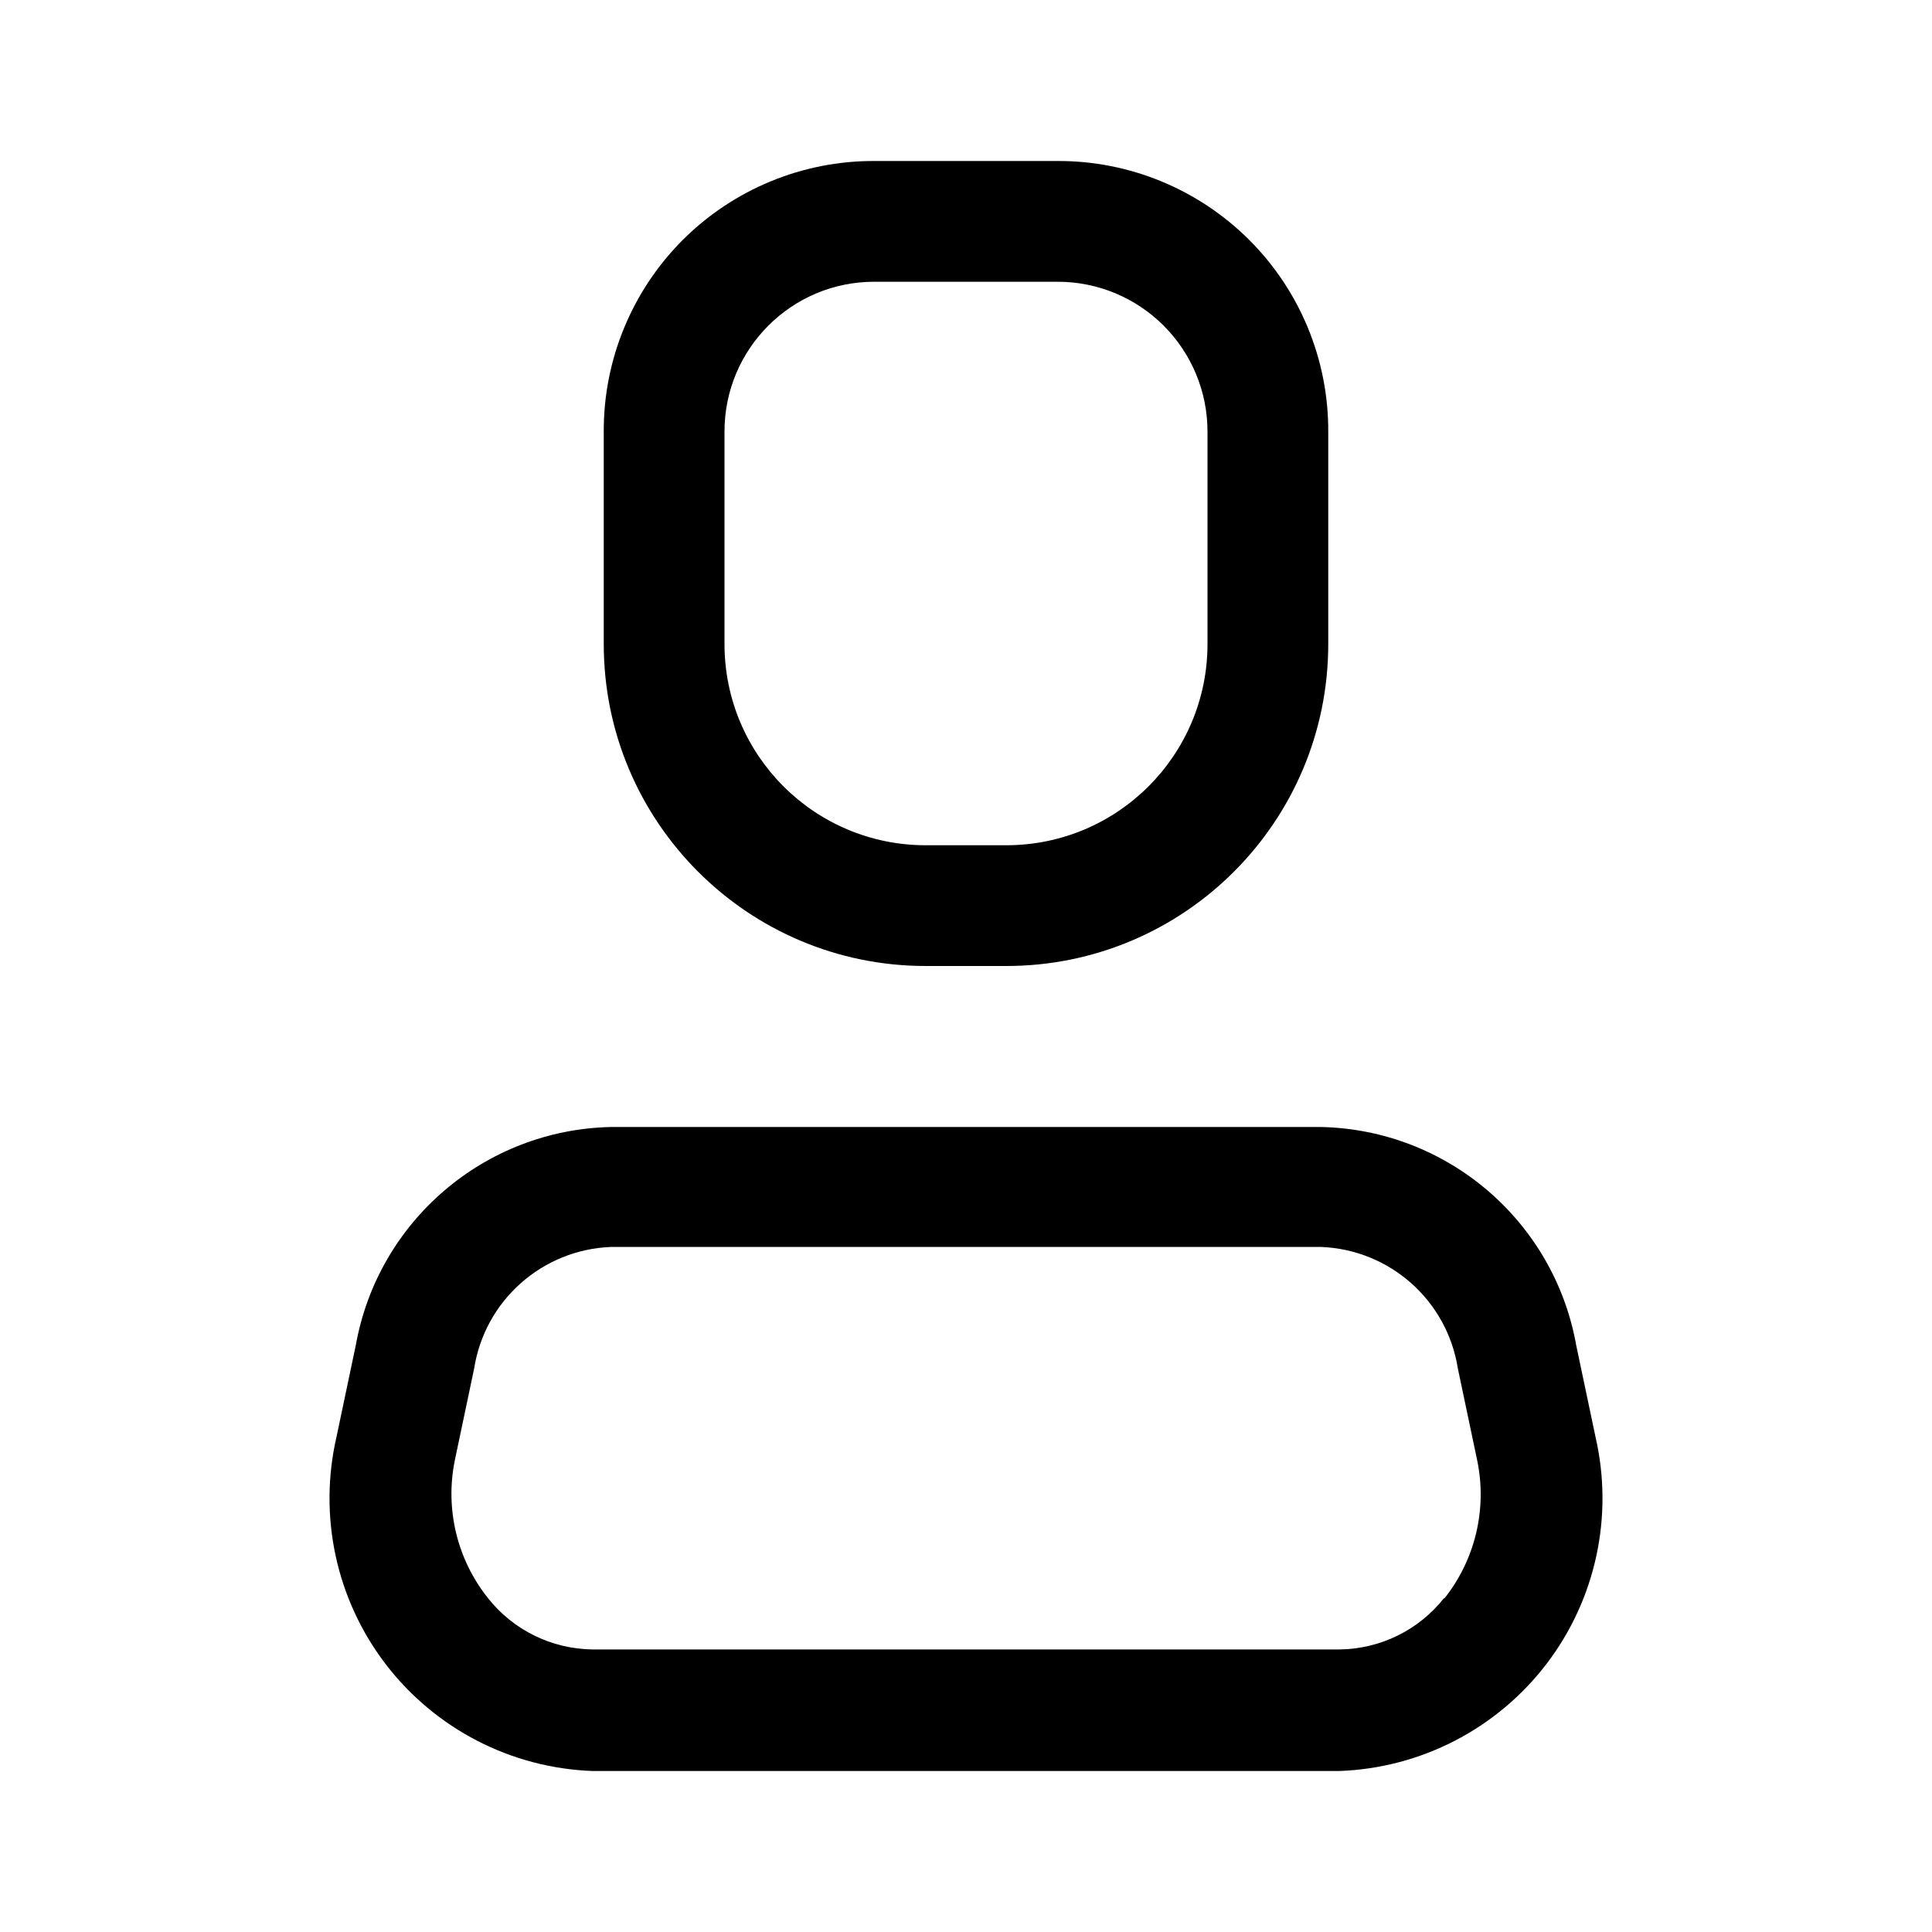
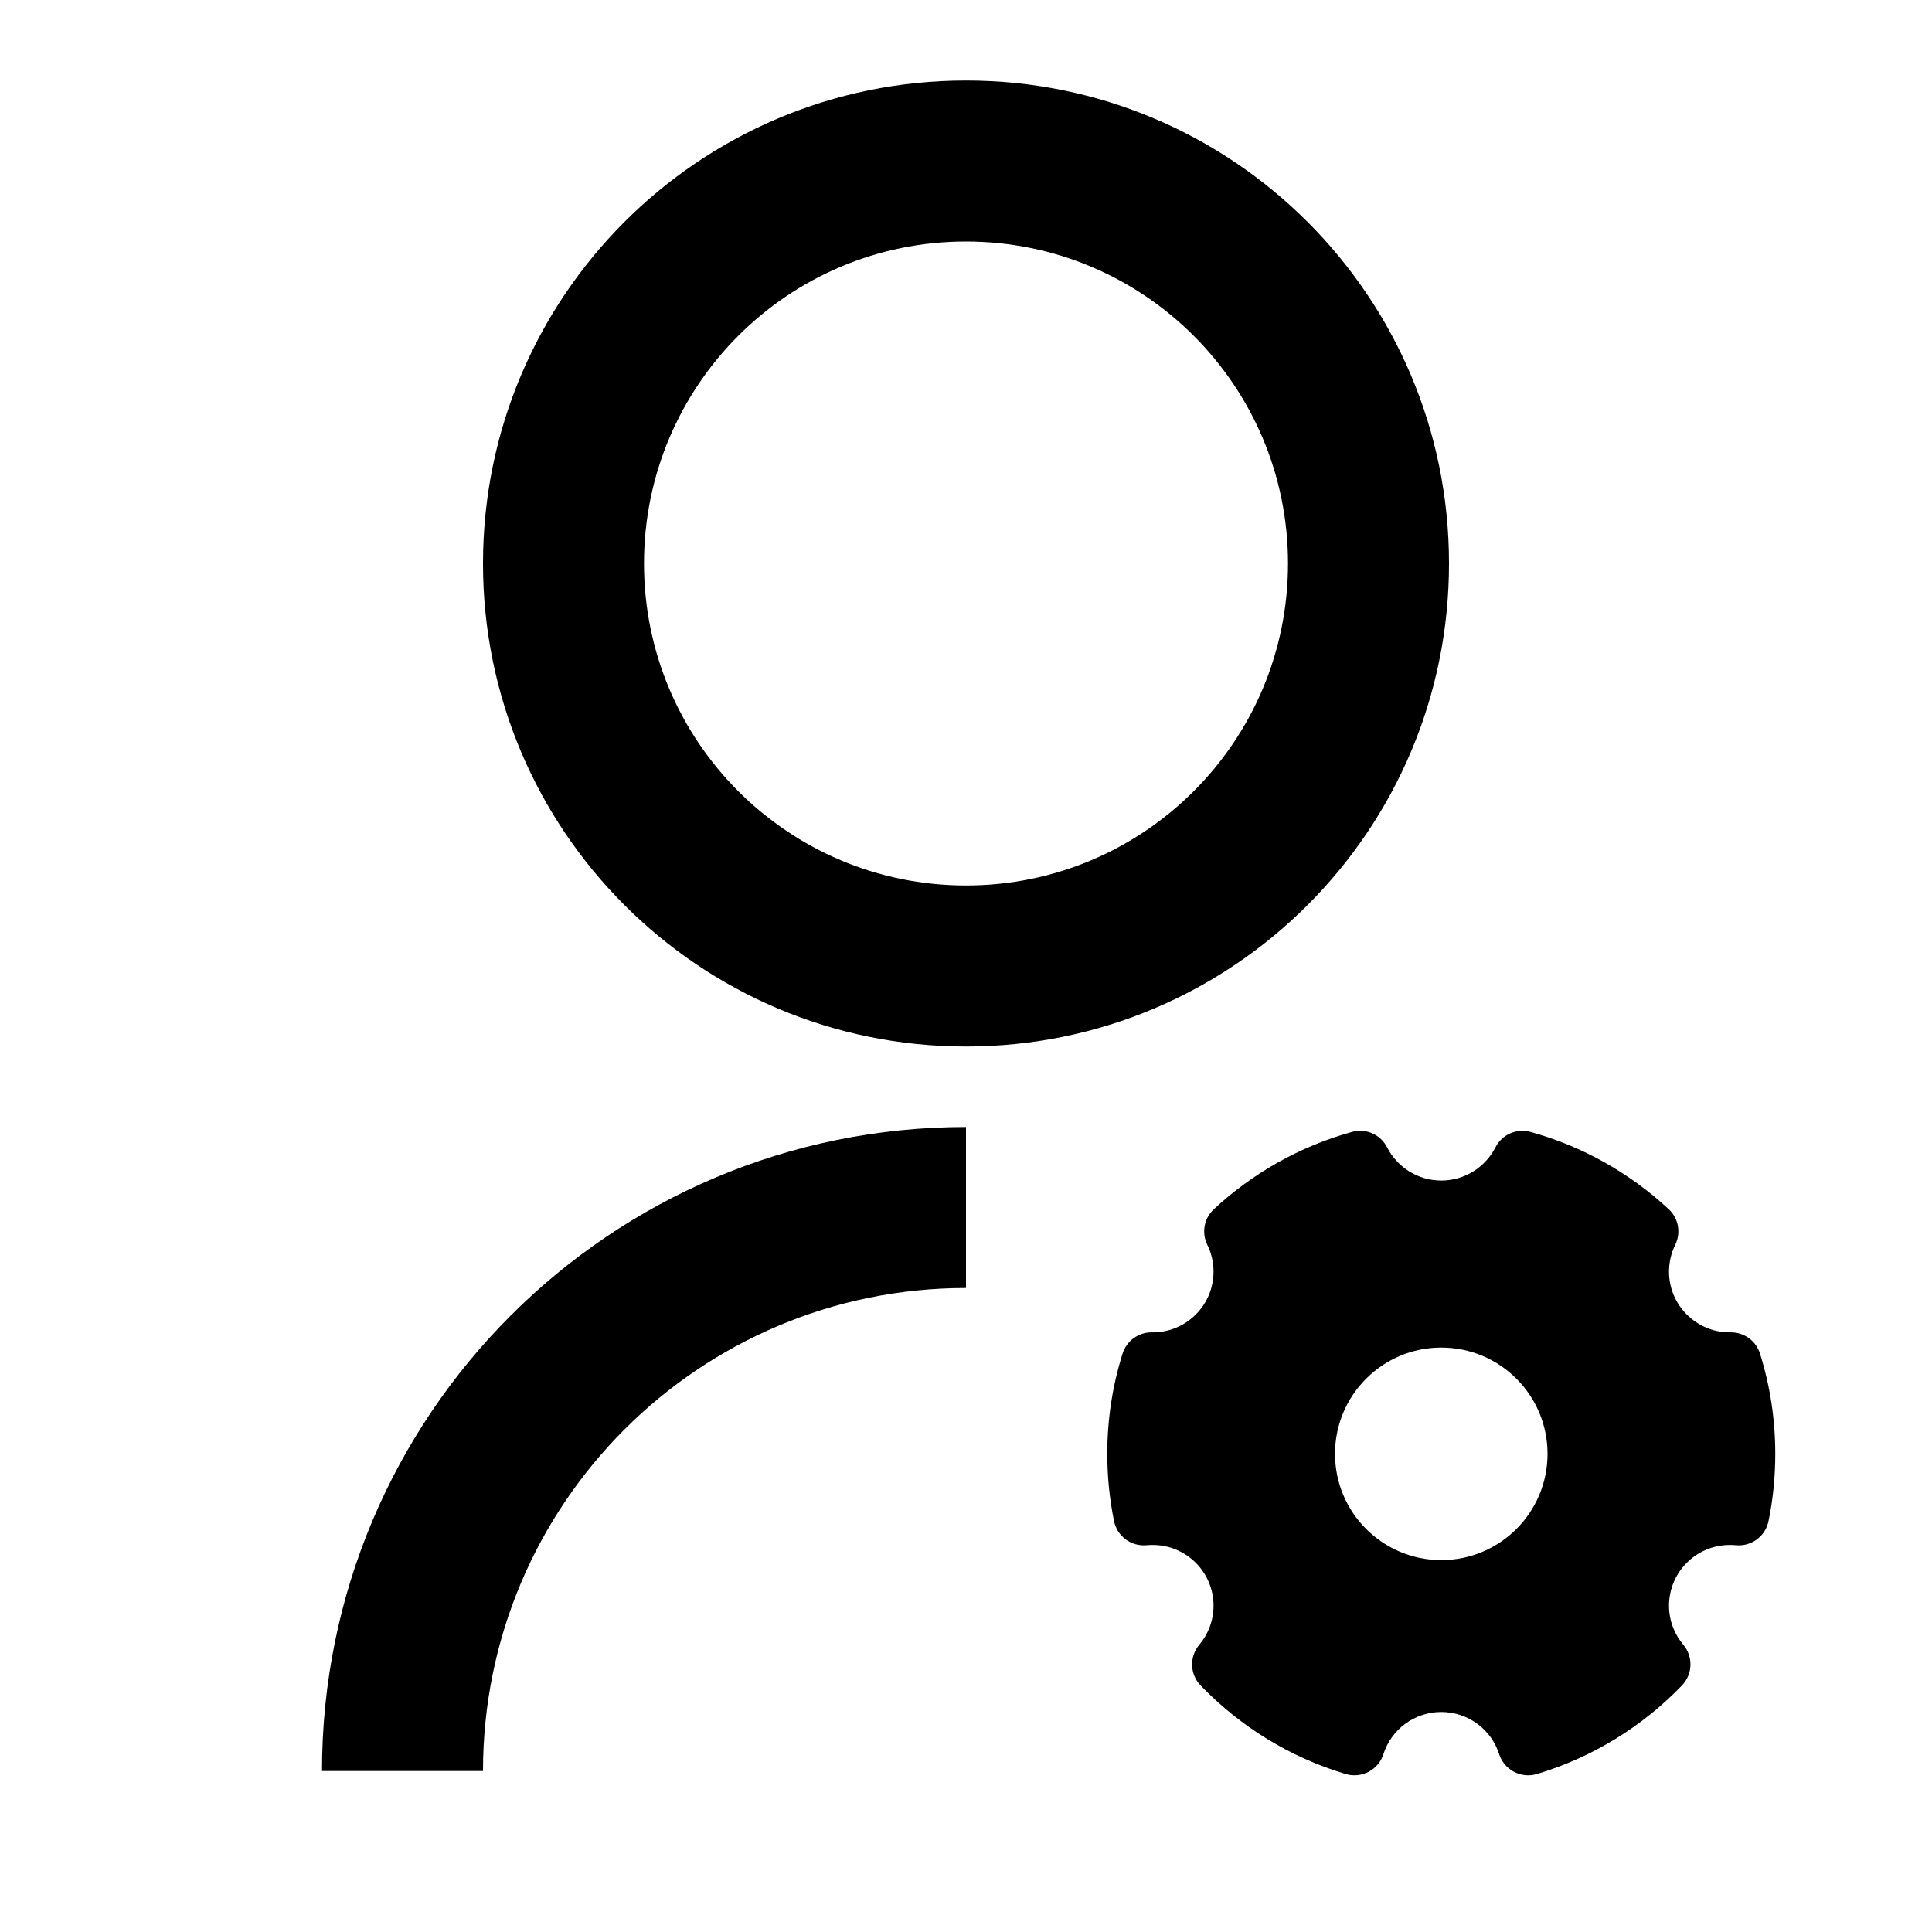
<svg xmlns="http://www.w3.org/2000/svg" viewBox="0 0 24 24">
-   <path fill-rule="evenodd" clip-rule="evenodd" d="M19.58 16.71L19.82 17.85C20.047 18.836 19.823 19.871 19.208 20.674C18.592 21.477 17.651 21.963 16.64 22H7.36C6.349 21.963 5.408 21.477 4.792 20.674C4.177 19.871 3.953 18.836 4.18 17.85L4.42 16.71C4.696 15.167 6.023 14.033 7.59 14H16.41C17.977 14.033 19.304 15.167 19.58 16.71ZM16.64 20.49C17.148 20.484 17.626 20.249 17.94 19.85V19.86C18.326 19.376 18.476 18.746 18.35 18.14L18.11 17C17.977 16.155 17.265 15.523 16.41 15.49H7.59C6.735 15.523 6.023 16.155 5.89 17L5.65 18.14C5.527 18.743 5.677 19.369 6.06 19.85C6.374 20.249 6.852 20.484 7.36 20.49H16.64Z" fill="currentColor" />
-   <path fill-rule="evenodd" clip-rule="evenodd" d="M12.5 12H11.5C9.291 12 7.5 10.209 7.5 8V5.36C7.497 4.468 7.851 3.612 8.481 2.981C9.112 2.351 9.968 1.997 10.86 2H13.14C14.032 1.997 14.888 2.351 15.519 2.981C16.15 3.612 16.503 4.468 16.5 5.36V8C16.5 10.209 14.709 12 12.5 12ZM10.86 3.5C9.833 3.5 9 4.333 9 5.36V8C9 9.381 10.119 10.5 11.5 10.5H12.5C13.881 10.5 15 9.381 15 8V5.36C15 4.867 14.804 4.394 14.455 4.045C14.106 3.696 13.633 3.5 13.14 3.5H10.86Z" fill="currentColor" />
+   <path d="M12 16V14C7.582 14 4 17.582 4 22H6C6 18.686 8.686 16 12 16Z" fill="currentColor" />
+   <path fill-rule="evenodd" clip-rule="evenodd" d="M6 7C6 10.315 8.685 13 12 13C15.315 13 18 10.315 18 7C18 3.685 15.315 1 12 1C8.685 1 6 3.685 6 7ZM16 7C16 9.21 14.21 11 12 11C9.79 11 8 9.21 8 7C8 4.79 9.79 3 12 3C14.21 3 16 4.79 16 7Z" fill="currentColor" />
+   <path fill-rule="evenodd" clip-rule="evenodd" d="M17.231 14.253C17.15 14.093 16.968 14.013 16.795 14.061C16.145 14.241 15.559 14.575 15.079 15.021C14.957 15.134 14.924 15.314 14.998 15.464C15.047 15.564 15.075 15.677 15.075 15.797C15.075 16.213 14.737 16.551 14.32 16.551L14.31 16.551C14.143 16.549 13.995 16.656 13.945 16.815C13.821 17.209 13.755 17.627 13.755 18.06C13.755 18.346 13.784 18.625 13.839 18.896C13.878 19.085 14.053 19.214 14.245 19.195C14.27 19.193 14.295 19.192 14.32 19.192C14.737 19.192 15.075 19.53 15.075 19.946C15.075 20.132 15.008 20.301 14.898 20.432C14.773 20.58 14.78 20.798 14.914 20.937C15.404 21.446 16.022 21.83 16.718 22.038C16.915 22.096 17.123 21.986 17.185 21.791C17.283 21.486 17.568 21.267 17.904 21.267C18.24 21.267 18.526 21.486 18.623 21.791C18.686 21.986 18.893 22.096 19.09 22.038C19.786 21.83 20.404 21.446 20.894 20.937C21.028 20.798 21.035 20.58 20.911 20.432C20.8 20.301 20.733 20.132 20.733 19.946C20.733 19.53 21.071 19.192 21.488 19.192C21.513 19.192 21.538 19.193 21.563 19.195C21.755 19.214 21.931 19.085 21.969 18.896C22.025 18.625 22.053 18.346 22.053 18.06C22.053 17.627 21.987 17.209 21.863 16.815C21.814 16.656 21.665 16.549 21.498 16.551L21.488 16.551C21.071 16.551 20.733 16.213 20.733 15.797C20.733 15.677 20.761 15.564 20.81 15.464C20.884 15.314 20.851 15.134 20.729 15.021C20.249 14.575 19.664 14.241 19.013 14.061C18.841 14.013 18.658 14.093 18.577 14.253C18.451 14.498 18.197 14.665 17.904 14.665C17.611 14.665 17.357 14.498 17.231 14.253ZM17.904 19.38C18.633 19.38 19.224 18.789 19.224 18.06C19.224 17.331 18.633 16.74 17.904 16.74C17.175 16.74 16.584 17.331 16.584 18.06C16.584 18.789 17.175 19.38 17.904 19.38Z" fill="currentColor" />
</svg>
